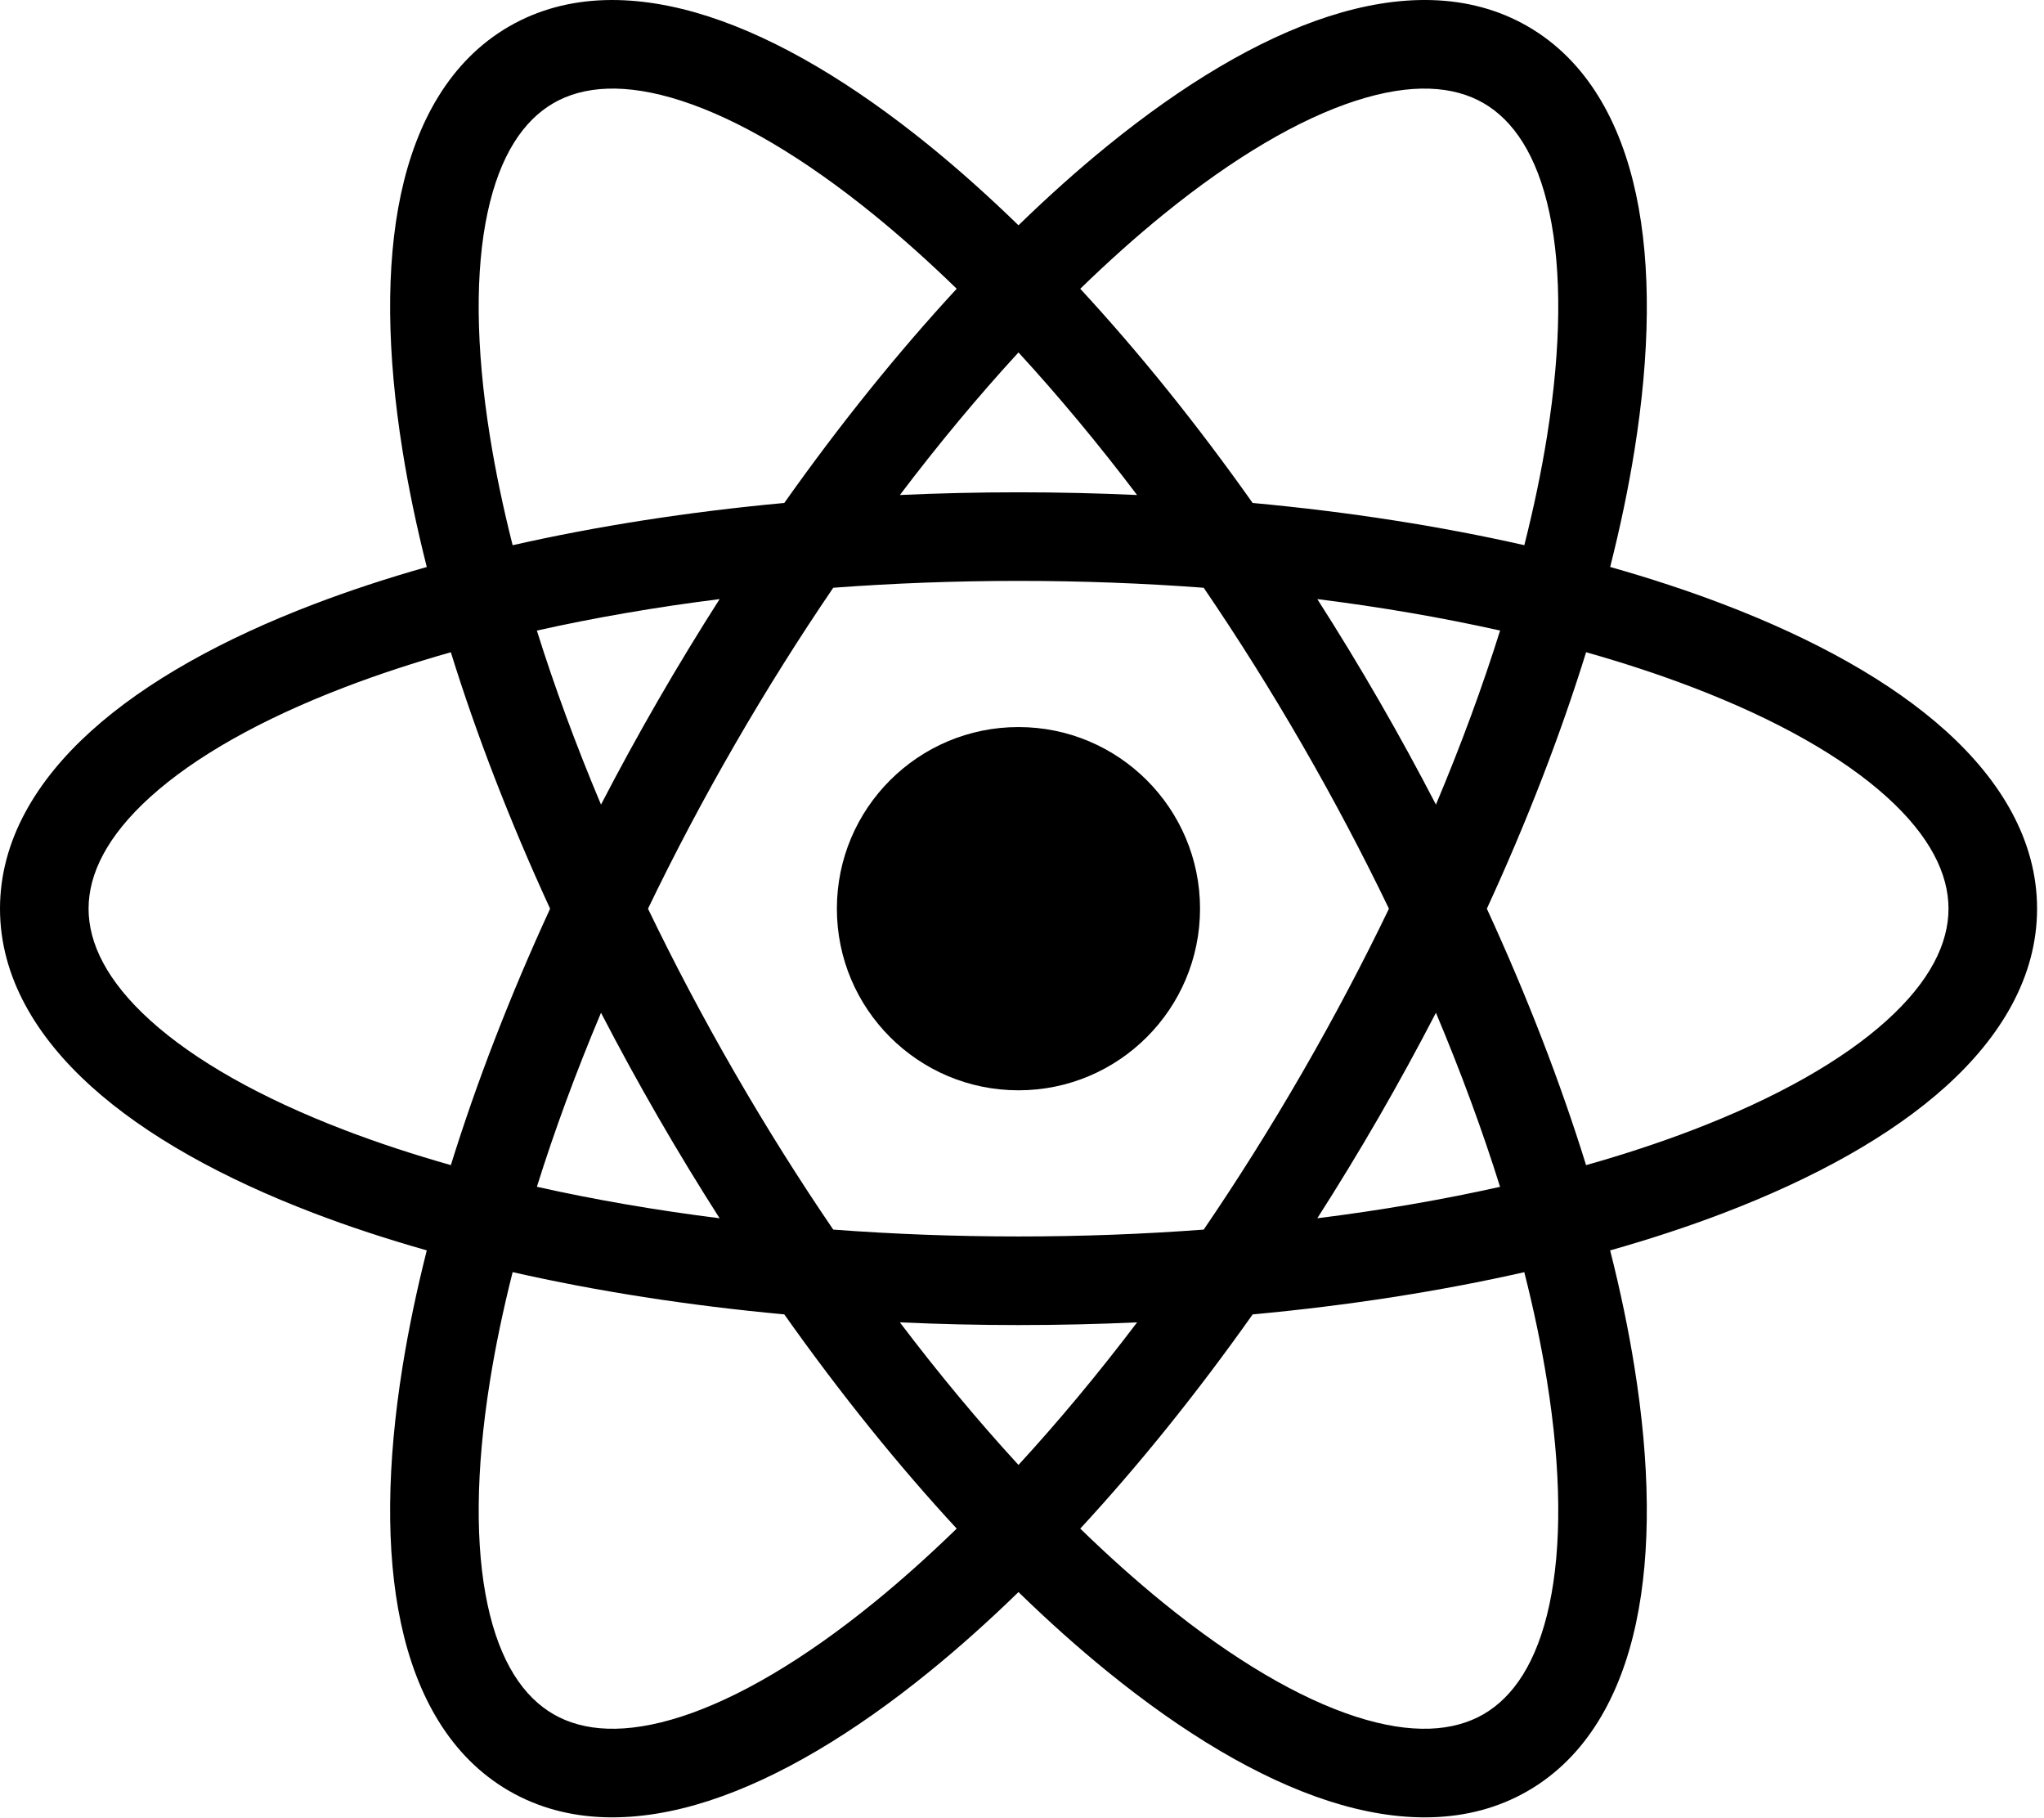
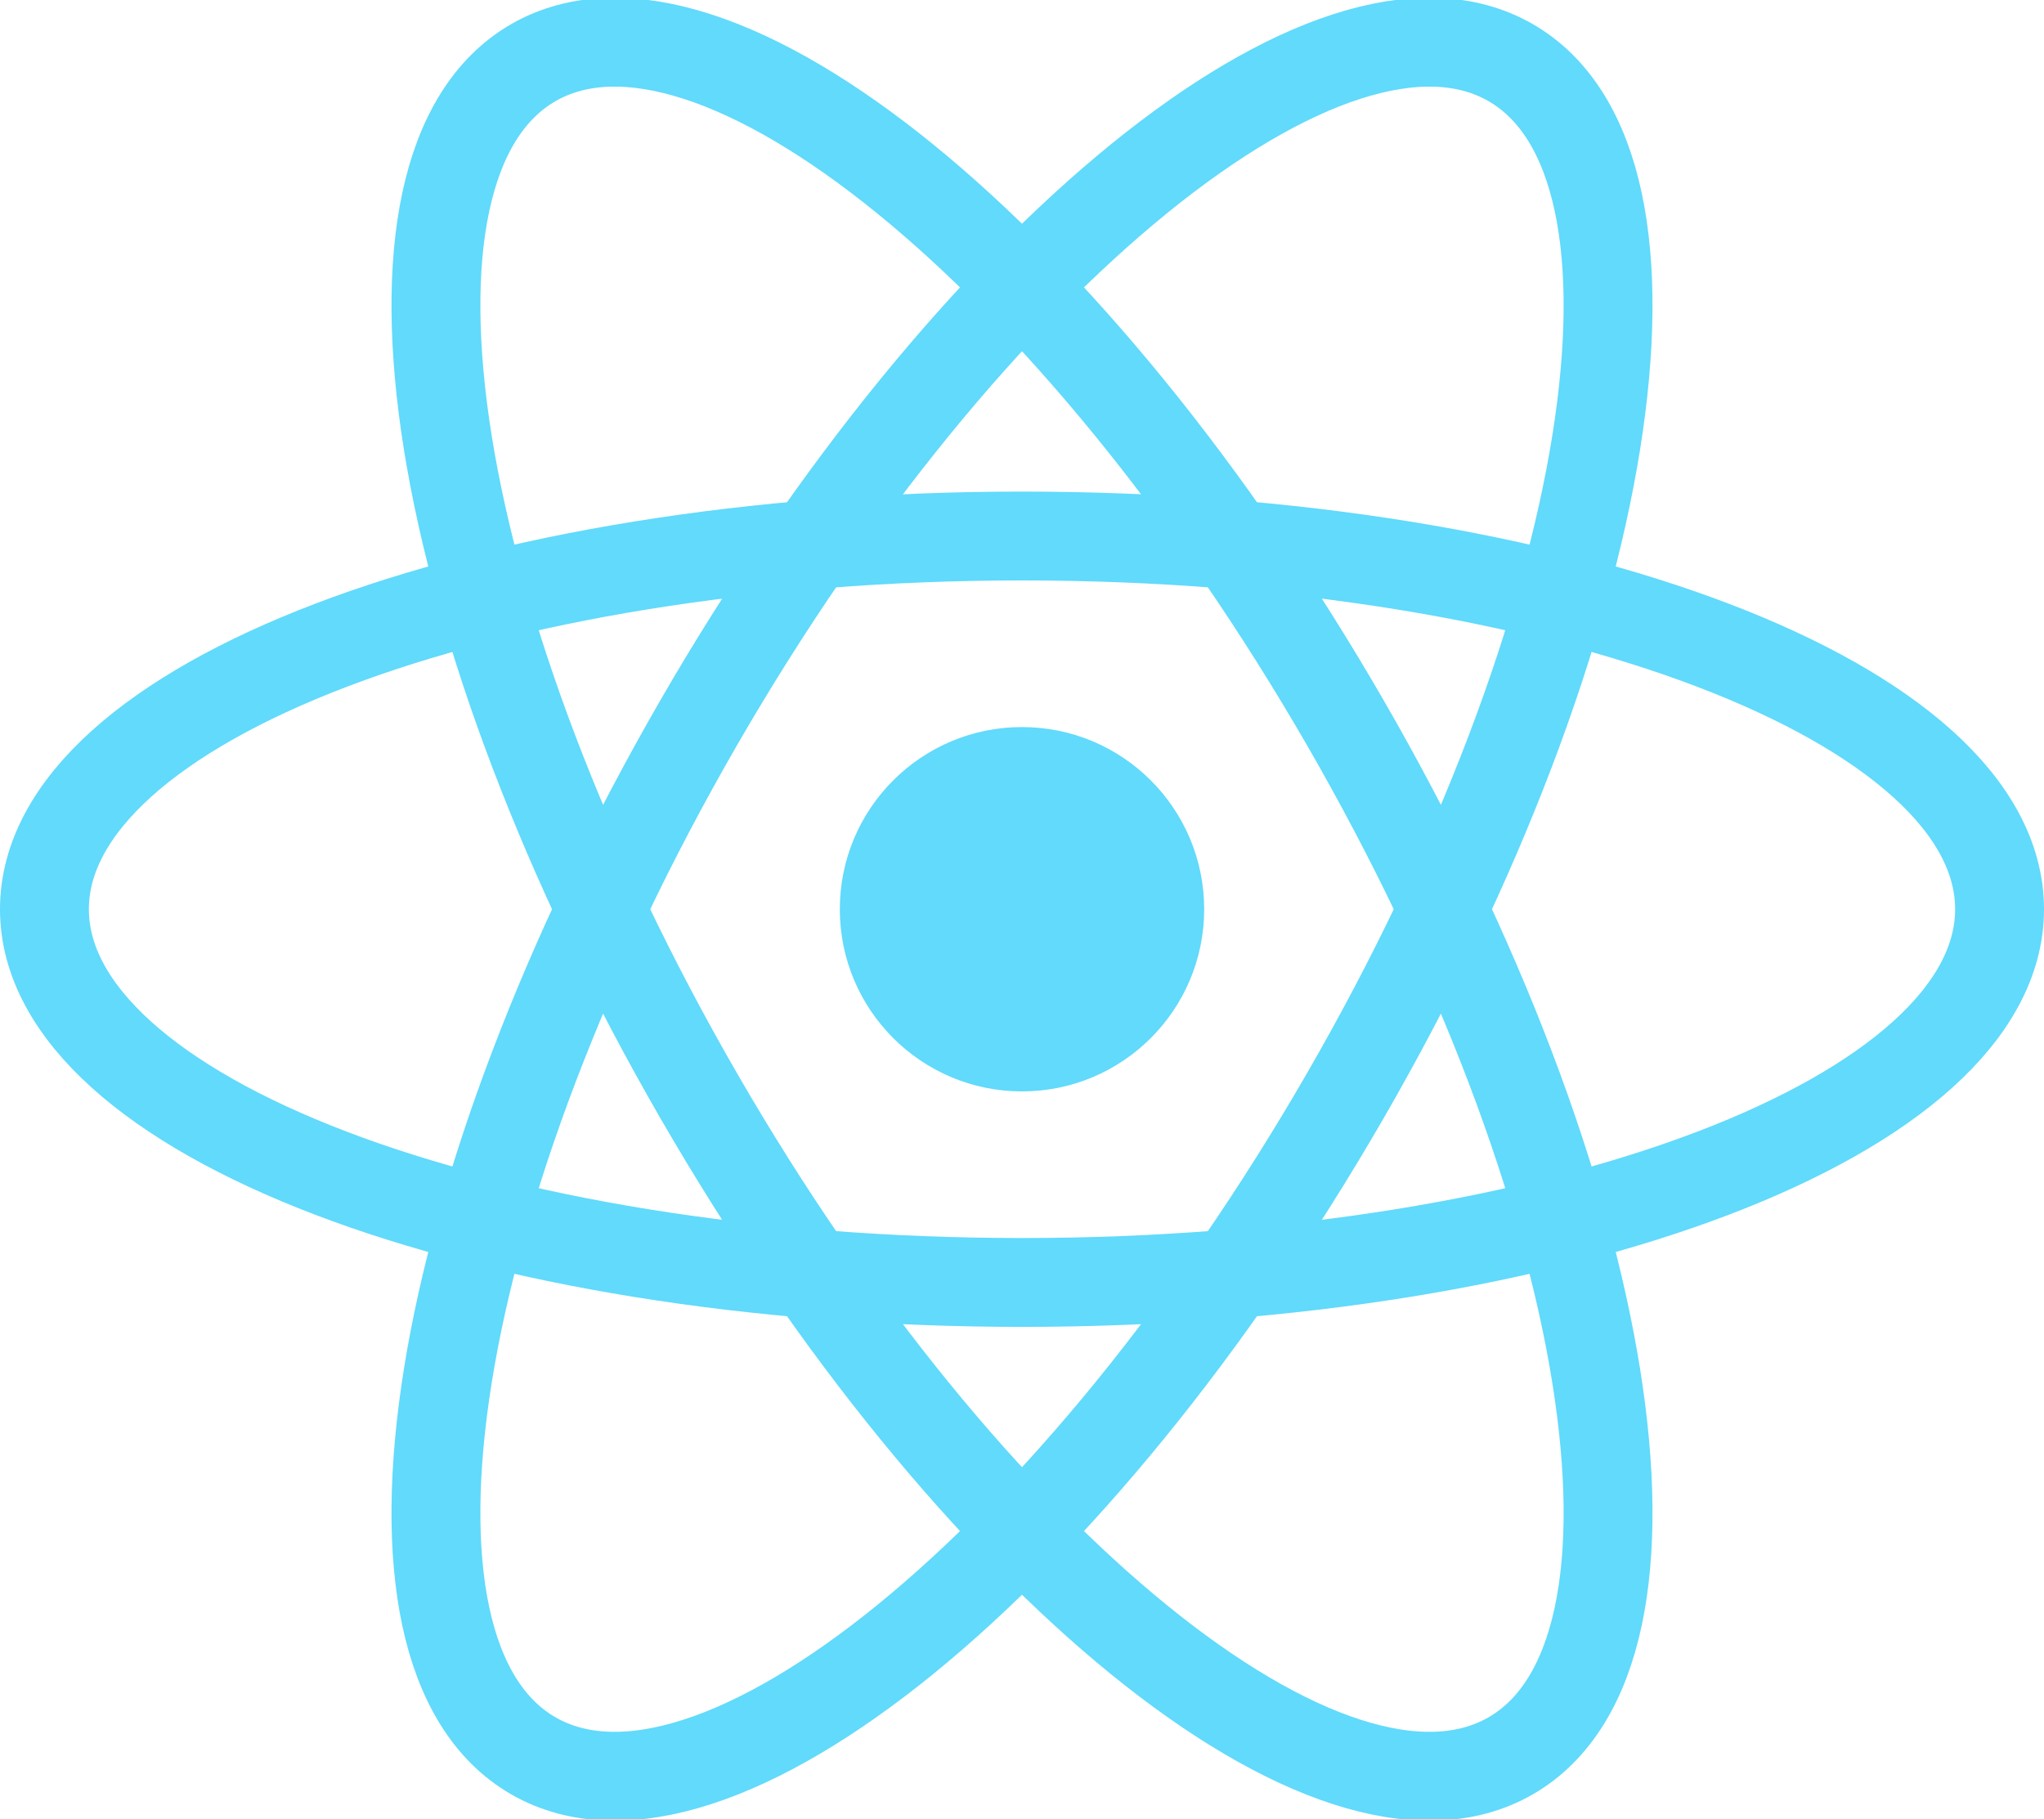
- <svg xmlns="http://www.w3.org/2000/svg" viewBox="0 0 90 80" fill="none">
-   <path d="M44.844 32.005C49.259 32.005 52.839 35.585 52.839 40C52.838 44.415 49.259 47.995 44.844 47.995C40.428 47.994 36.849 44.415 36.849 40C36.849 35.585 40.428 32.005 44.844 32.005Z" fill="currentColor" />
-   <path fill-rule="evenodd" clip-rule="evenodd" d="M58.487 0.726C61.578 -0.274 64.666 -0.342 67.269 1.161C69.871 2.664 71.356 5.372 72.036 8.549C72.716 11.726 72.646 15.59 71.967 19.83C71.704 21.472 71.346 23.186 70.898 24.958C72.658 25.456 74.322 26.003 75.876 26.597C79.888 28.128 83.268 30 85.68 32.177C88.092 34.354 89.695 36.995 89.695 40C89.695 43.005 88.092 45.646 85.68 47.823C83.268 50 79.888 51.871 75.876 53.403C74.322 53.997 72.657 54.544 70.897 55.042C71.346 56.814 71.703 58.528 71.966 60.17C72.646 64.41 72.715 68.273 72.035 71.451C71.356 74.628 69.871 77.337 67.268 78.839C64.665 80.342 61.577 80.274 58.486 79.274C55.394 78.273 52.083 76.281 48.751 73.573C47.461 72.525 46.155 71.358 44.845 70.083C43.534 71.357 42.229 72.525 40.938 73.573C37.606 76.282 34.295 78.273 31.203 79.274C28.112 80.274 25.024 80.341 22.422 78.839C19.819 77.336 18.333 74.628 17.654 71.451C16.974 68.273 17.044 64.41 17.723 60.17C17.986 58.528 18.344 56.813 18.792 55.041C17.034 54.543 15.371 53.996 13.819 53.403C9.807 51.871 6.427 50 4.015 47.823C1.603 45.646 8.69788e-05 43.005 0 40C5.53574e-05 36.995 1.603 34.354 4.015 32.177C6.427 30 9.807 28.128 13.819 26.597C15.371 26.004 17.034 25.457 18.792 24.959C18.343 23.186 17.986 21.472 17.723 19.83C17.044 15.59 16.974 11.727 17.653 8.549C18.333 5.372 19.818 2.664 22.421 1.161C25.023 -0.342 28.111 -0.273 31.203 0.727C34.294 1.727 37.605 3.719 40.938 6.427C42.228 7.476 43.534 8.643 44.845 9.917C46.156 8.643 47.462 7.476 48.752 6.427C52.084 3.719 55.395 1.726 58.487 0.726ZM22.572 55.999C22.152 57.663 21.818 59.263 21.574 60.787C20.939 64.752 20.924 68.094 21.468 70.635C22.011 73.177 23.058 74.703 24.372 75.461C25.686 76.22 27.53 76.363 30.003 75.563C32.476 74.763 35.363 73.08 38.479 70.547C39.676 69.574 40.895 68.484 42.125 67.289C39.556 64.511 36.999 61.344 34.533 57.859C30.282 57.466 26.262 56.835 22.572 55.999ZM67.117 56.001C63.428 56.835 59.407 57.467 55.156 57.86C52.69 61.345 50.133 64.511 47.565 67.289C48.795 68.484 50.013 69.574 51.211 70.547C54.327 73.08 57.214 74.763 59.687 75.563C62.16 76.363 64.004 76.22 65.318 75.461C66.632 74.703 67.678 73.177 68.222 70.635C68.766 68.094 68.751 64.752 68.116 60.787C67.872 59.263 67.538 57.663 67.117 56.001ZM39.622 58.209C41.347 60.486 43.098 62.586 44.845 64.486C46.591 62.586 48.343 60.487 50.068 58.21C48.354 58.288 46.612 58.329 44.848 58.329C43.081 58.329 41.337 58.288 39.622 58.209ZM44.848 25.571C42.051 25.571 39.324 25.676 36.689 25.873C35.201 28.056 33.747 30.365 32.349 32.786C30.951 35.207 29.679 37.621 28.532 40.001C29.679 42.38 30.951 44.794 32.349 47.215C33.746 49.635 35.2 51.944 36.688 54.126C39.323 54.324 42.051 54.429 44.848 54.429C47.642 54.429 50.368 54.324 53.001 54.127C54.489 51.944 55.943 49.636 57.341 47.215C58.739 44.794 60.011 42.38 61.157 40.001C60.011 37.621 58.738 35.207 57.34 32.786C55.943 30.365 54.488 28.055 53 25.873C50.367 25.676 47.642 25.571 44.848 25.571ZM63.226 44.582C62.436 46.106 61.602 47.636 60.719 49.165C59.836 50.694 58.928 52.182 58.003 53.628C60.838 53.273 63.532 52.806 66.05 52.244C65.278 49.781 64.335 47.215 63.226 44.582ZM26.463 44.582C25.354 47.214 24.411 49.78 23.64 52.242C26.158 52.805 28.851 53.272 31.685 53.628C30.761 52.182 29.854 50.693 28.971 49.164C28.089 47.636 27.253 46.106 26.463 44.582ZM69.838 28.711C68.717 32.324 67.253 36.122 65.468 40.001C67.252 43.879 68.716 47.676 69.837 51.289C71.489 50.822 73.043 50.311 74.485 49.76C78.236 48.328 81.138 46.67 83.067 44.928C84.997 43.186 85.795 41.517 85.795 40C85.795 38.483 84.997 36.814 83.067 35.072C81.138 33.33 78.236 31.672 74.485 30.24C73.043 29.689 71.489 29.178 69.838 28.711ZM19.851 28.712C18.202 29.179 16.651 29.69 15.21 30.24C11.459 31.672 8.557 33.33 6.628 35.072C4.698 36.814 3.9 38.483 3.9 40C3.9 41.517 4.698 43.186 6.628 44.928C8.557 46.67 11.459 48.328 15.21 49.76C16.651 50.31 18.203 50.821 19.852 51.288C20.974 47.675 22.437 43.878 24.222 40.001C22.437 36.123 20.973 32.325 19.851 28.712ZM31.686 26.372C28.852 26.728 26.158 27.195 23.639 27.758C24.411 30.22 25.354 32.786 26.463 35.418C27.253 33.895 28.089 32.365 28.972 30.836C29.855 29.307 30.762 27.818 31.686 26.372ZM58.003 26.372C58.928 27.817 59.835 29.306 60.718 30.836C61.601 32.365 62.437 33.895 63.226 35.418C64.336 32.786 65.279 30.219 66.051 27.757C63.532 27.194 60.837 26.727 58.003 26.372ZM30.002 4.436C27.529 3.636 25.685 3.78 24.371 4.539C23.056 5.298 22.011 6.823 21.467 9.365C20.923 11.906 20.938 15.248 21.573 19.213C21.818 20.737 22.151 22.337 22.572 24C26.261 23.165 30.282 22.533 34.533 22.14C36.999 18.655 39.557 15.489 42.125 12.711C40.895 11.515 39.675 10.426 38.478 9.453C35.362 6.921 32.475 5.237 30.002 4.436ZM65.319 4.538C64.004 3.78 62.161 3.637 59.688 4.437C57.215 5.237 54.328 6.921 51.212 9.453C50.014 10.427 48.795 11.516 47.565 12.712C50.133 15.489 52.69 18.655 55.155 22.14C59.407 22.532 63.428 23.164 67.118 23.999C67.538 22.337 67.872 20.737 68.116 19.213C68.751 15.248 68.766 11.906 68.223 9.365C67.679 6.823 66.633 5.297 65.319 4.538ZM44.845 15.514C43.098 17.414 41.347 19.514 39.623 21.79C41.338 21.712 43.081 21.671 44.848 21.671C46.612 21.671 48.354 21.712 50.067 21.79C48.342 19.513 46.591 17.414 44.845 15.514Z" fill="currentColor" />
+ <svg xmlns="http://www.w3.org/2000/svg" viewBox="-11.5 -10.232 23 20.463">
+   <circle cx="0" cy="0" r="2.05" fill="#61dafb" />
+   <g stroke="#61dafb" stroke-width="1" fill="none">
+     <ellipse rx="11" ry="4.2" />
+     <ellipse rx="11" ry="4.2" transform="rotate(60)" />
+     <ellipse rx="11" ry="4.2" transform="rotate(120)" />
+   </g>
</svg>
